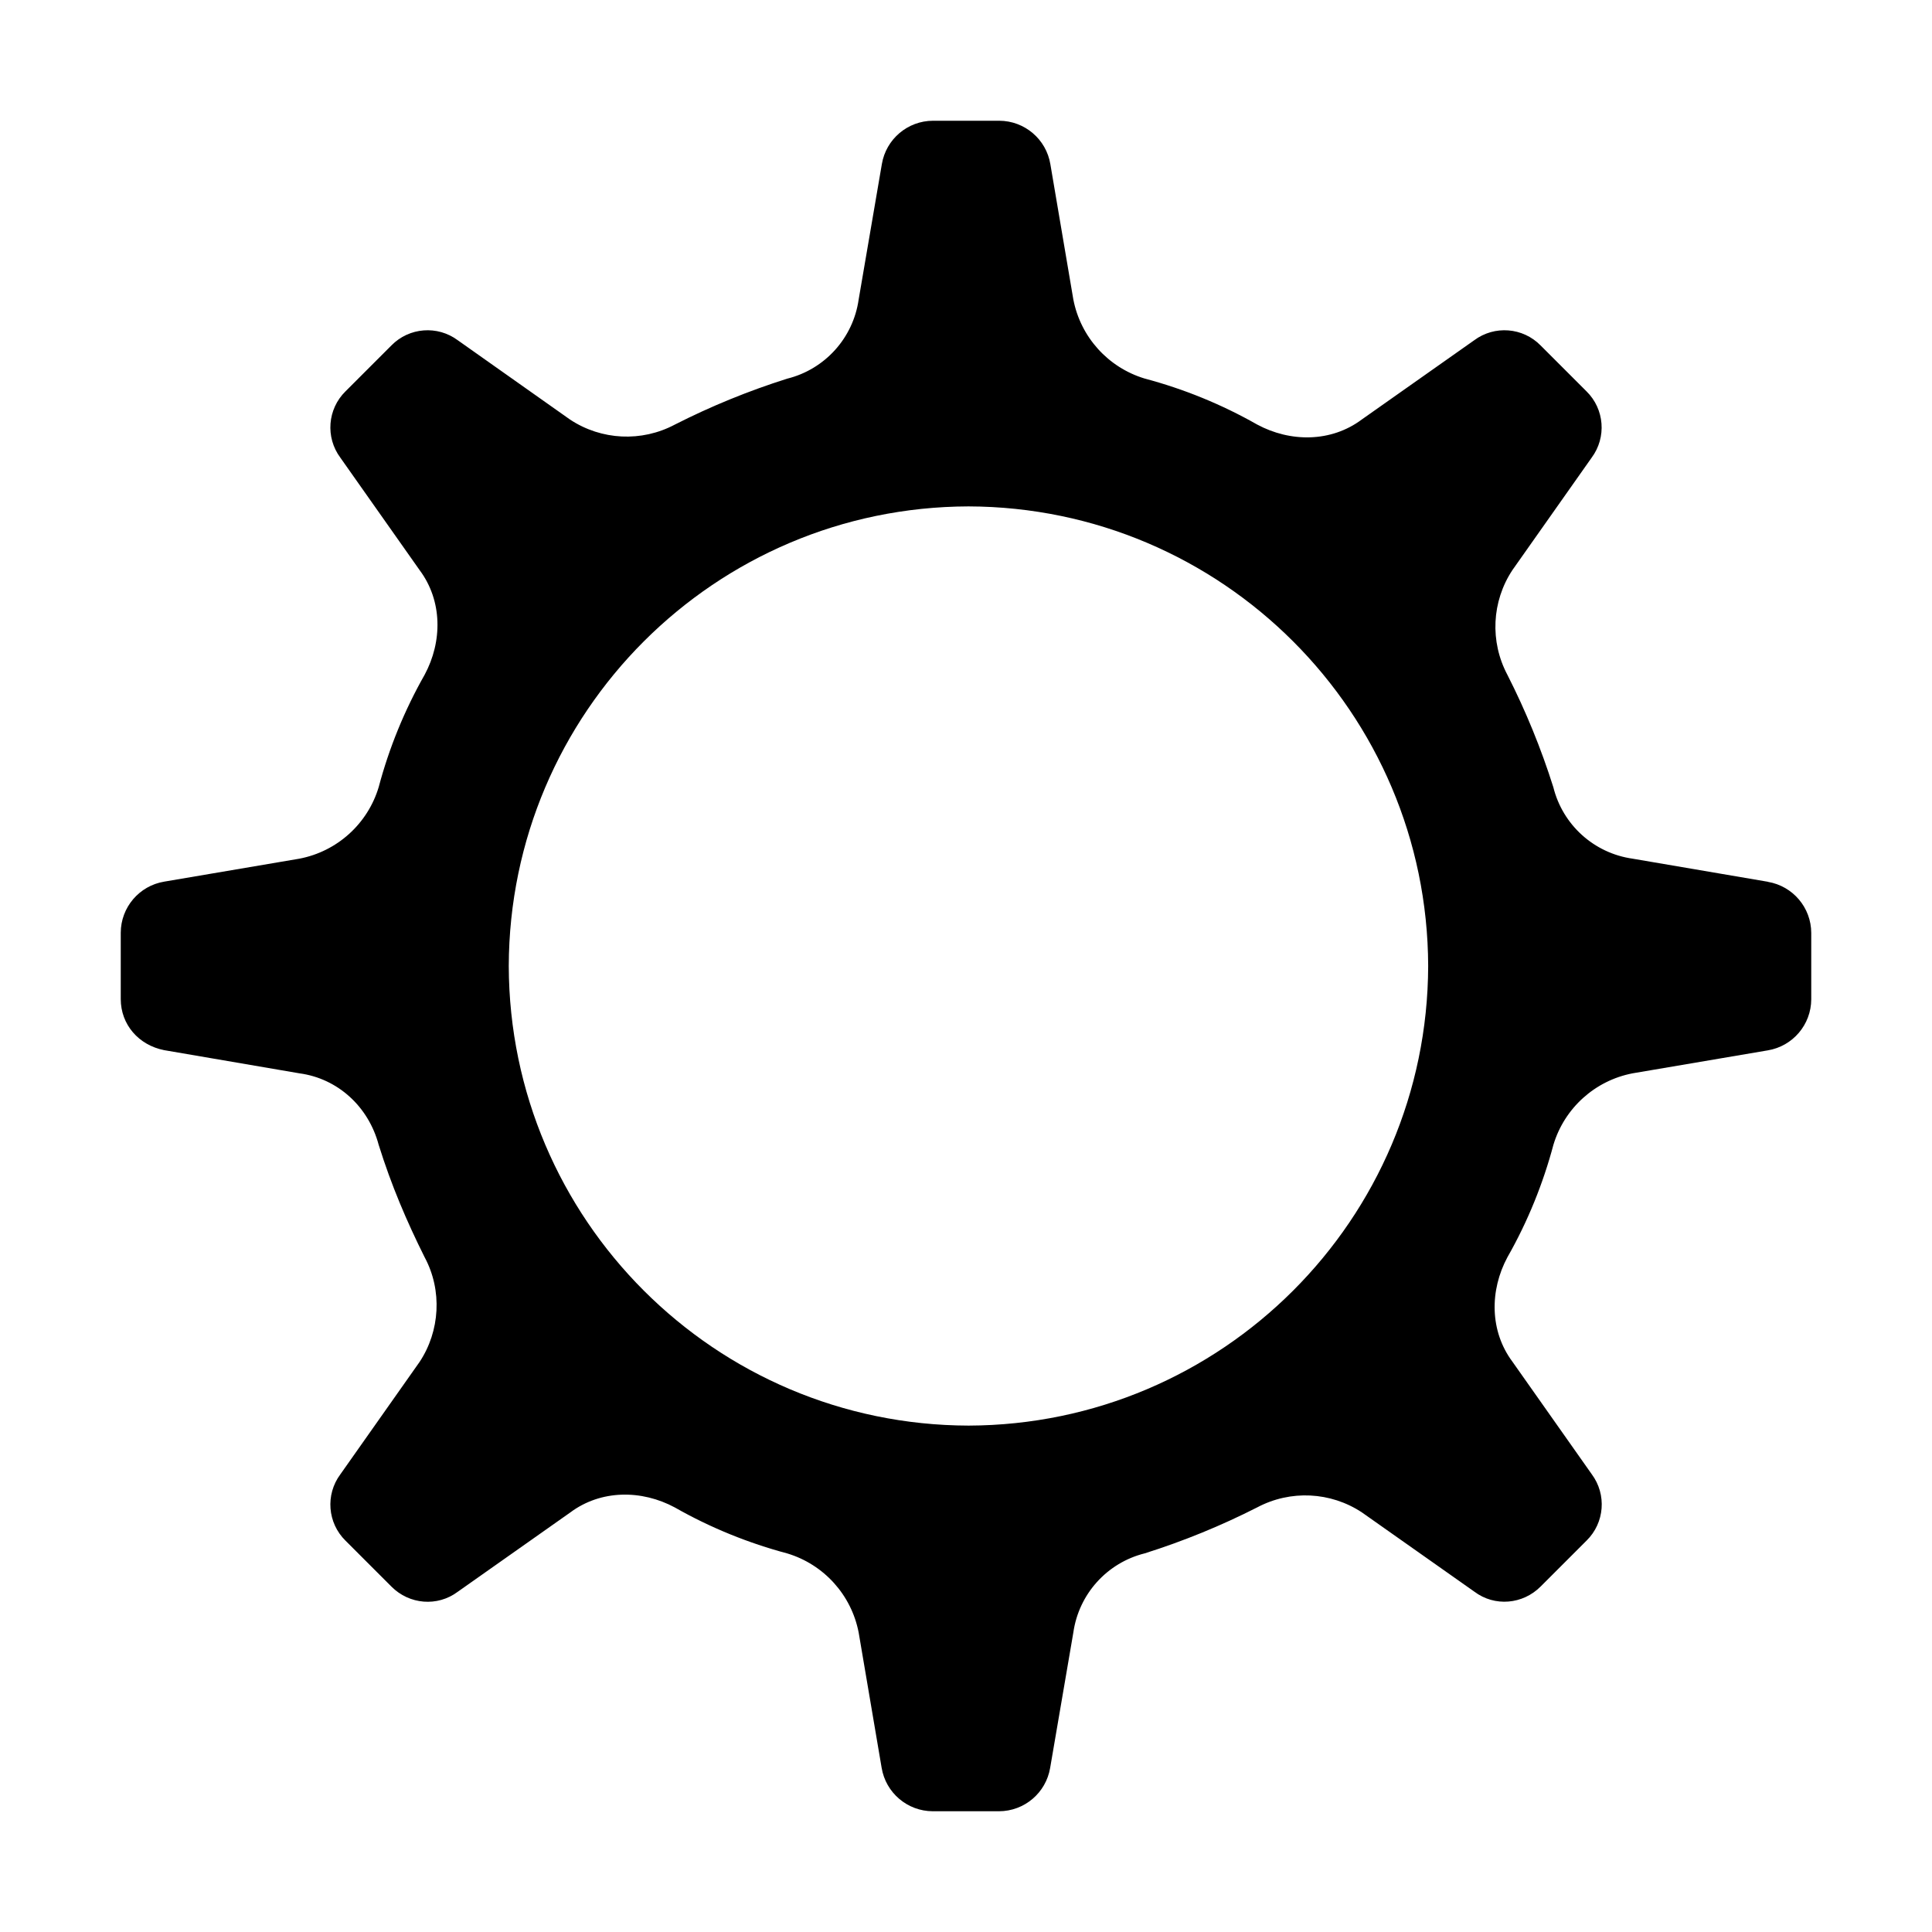
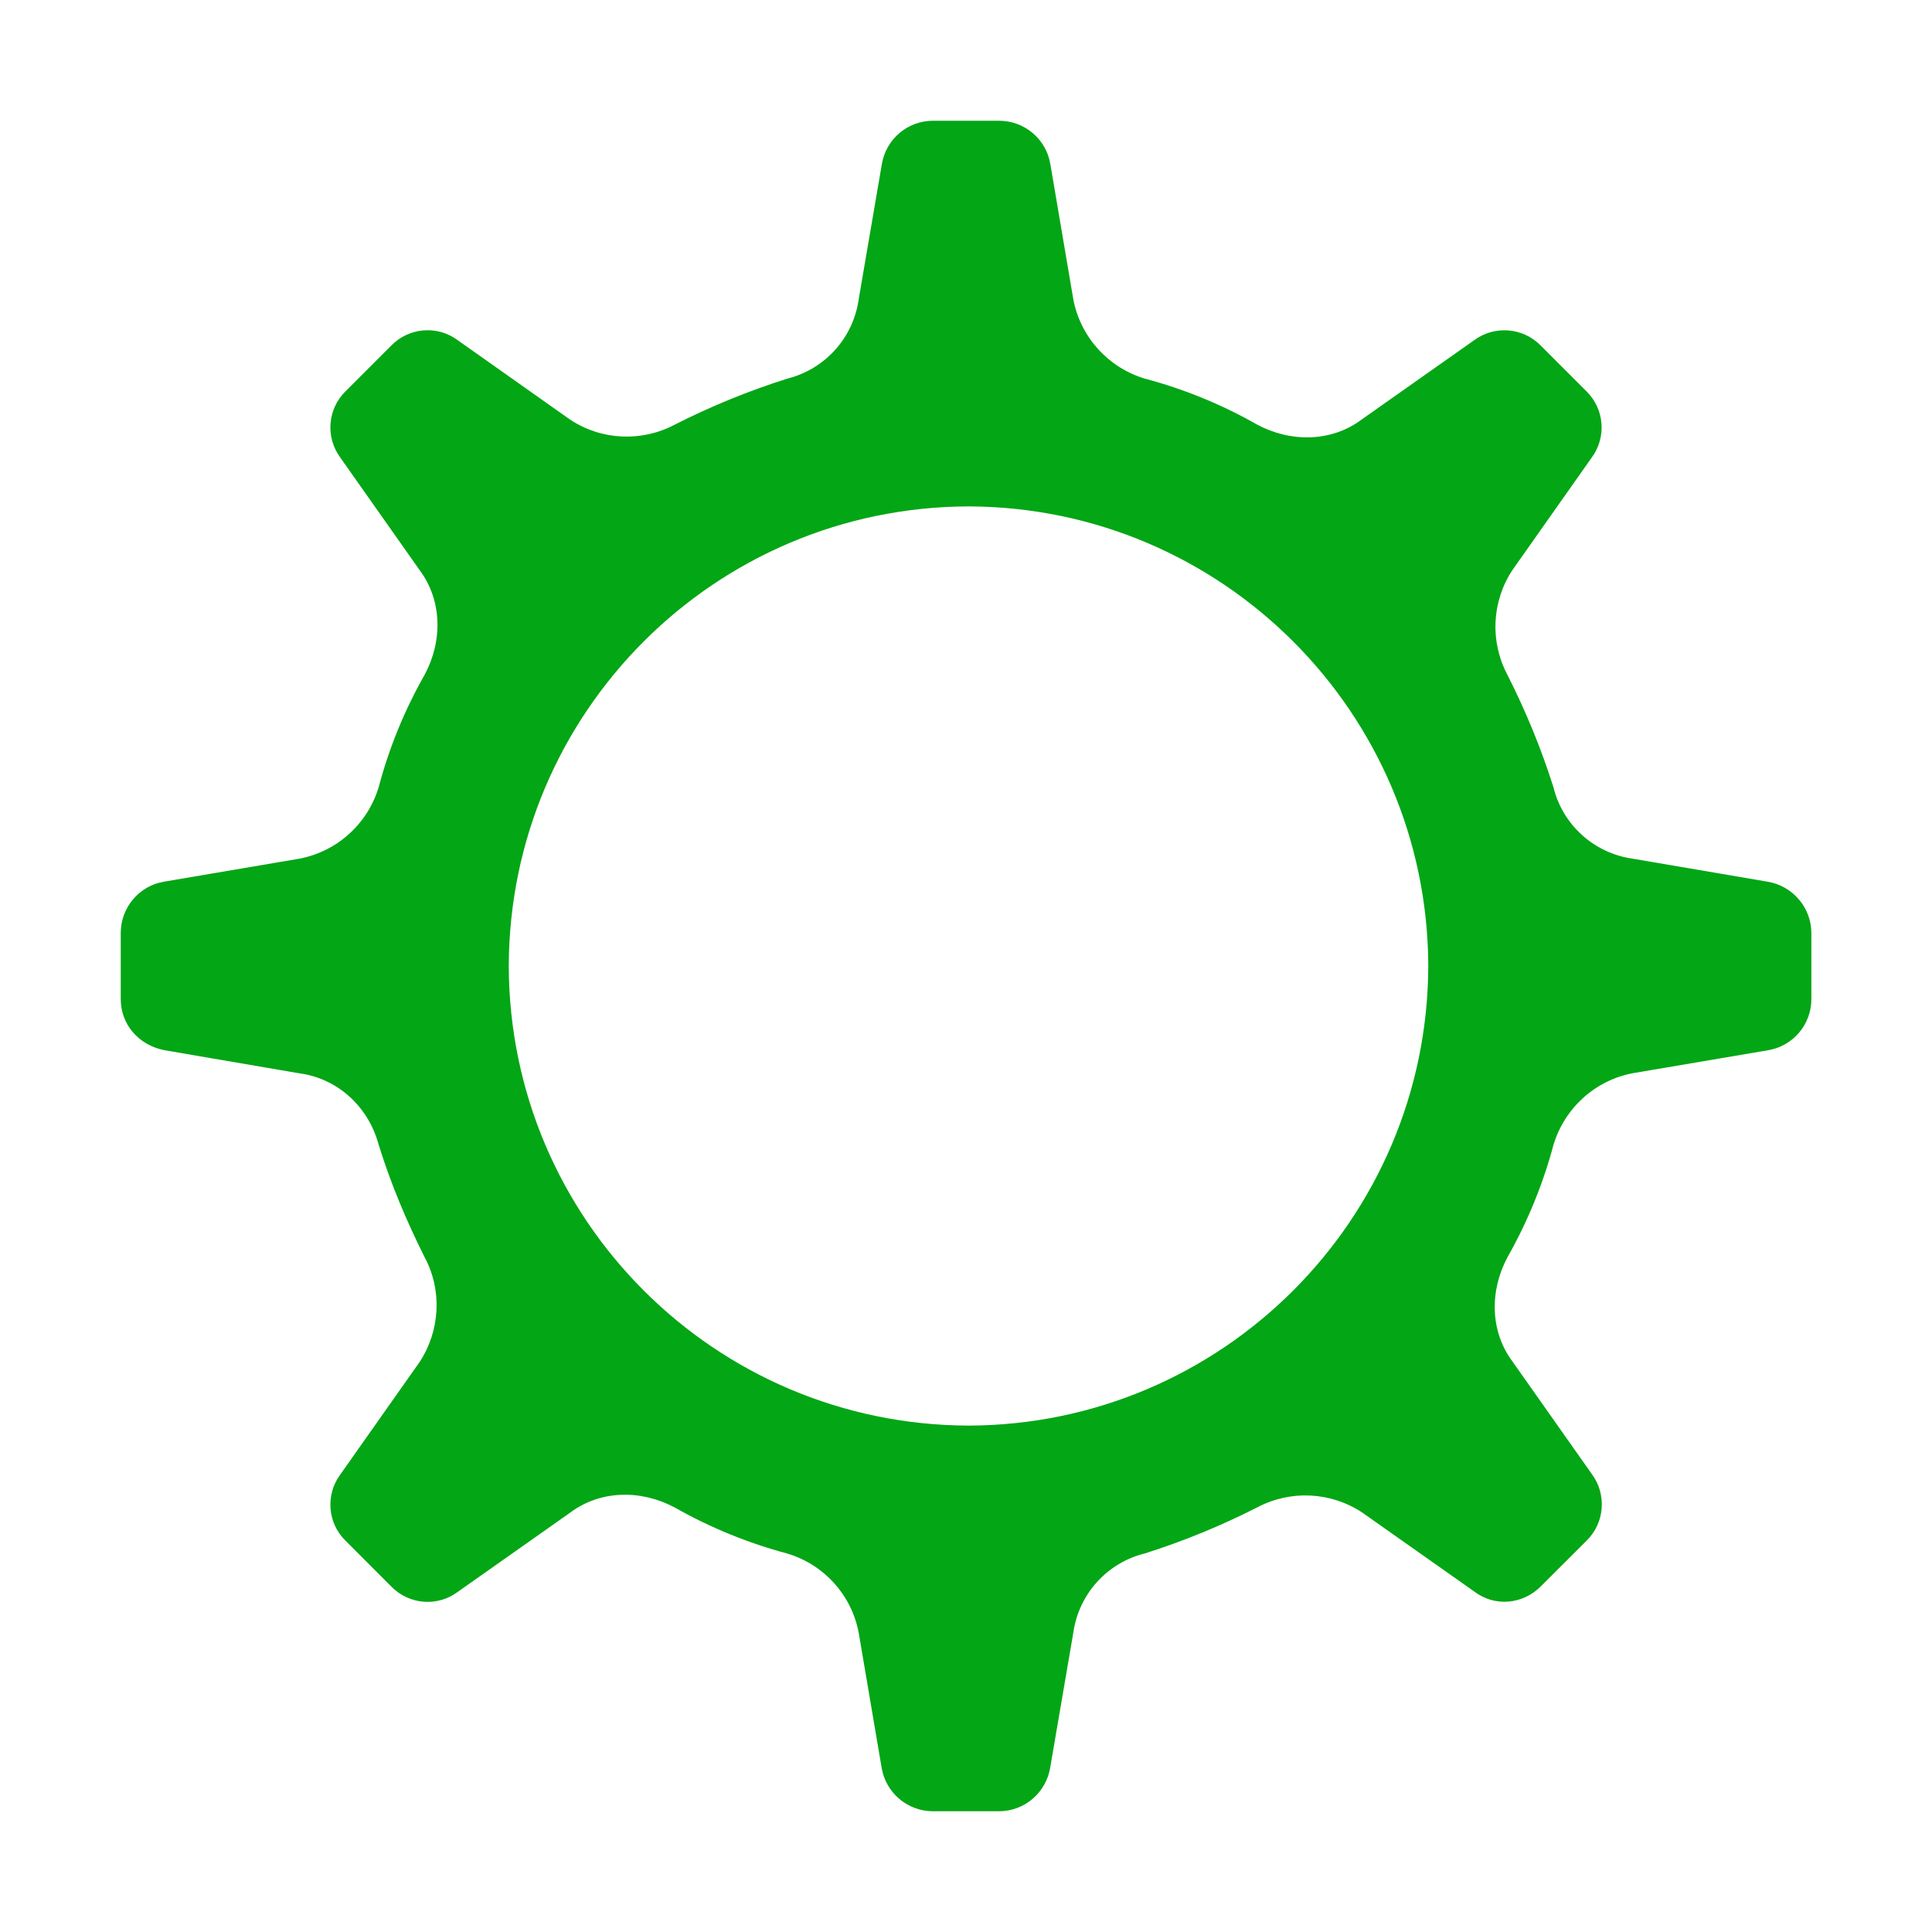
- <svg xmlns="http://www.w3.org/2000/svg" width="18" height="18" viewBox="0 0 18 18">
-   <g fill="none" fill-rule="evenodd">
-     <path fill="none" d="M0 0h18v18H0z" />
-     <path fill="#000" fill-rule="nonzero" d="M16.47 8.215L15.21 8a.889.889 0 0 1-.738-.666 6.88 6.88 0 0 0-.428-1.047.956.956 0 0 1 .047-.976l.738-1.047a.472.472 0 0 0-.048-.618l-.428-.428a.472.472 0 0 0-.618-.048l-1.047.738c-.286.214-.666.214-.976.047a4.41 4.41 0 0 0-1.047-.428A.96.96 0 0 1 10 2.79l-.214-1.26a.484.484 0 0 0-.476-.405h-.618a.484.484 0 0 0-.476.404L8 2.79a.889.889 0 0 1-.666.738 6.88 6.88 0 0 0-1.047.428.956.956 0 0 1-.976-.047L4.265 3.17a.472.472 0 0 0-.618.048l-.428.428a.472.472 0 0 0-.048.618l.738 1.047c.214.286.214.666.047.976a4.41 4.41 0 0 0-.428 1.047A.96.96 0 0 1 2.79 8l-1.26.214a.484.484 0 0 0-.405.476v.618c0 .238.167.429.404.476L2.79 10c.357.048.643.31.738.666.119.381.262.714.428 1.047.167.31.143.69-.047.976l-.738 1.047a.472.472 0 0 0 .048.618l.428.428c.166.167.428.19.618.048l1.047-.738c.286-.214.666-.214.976-.047.333.19.69.333 1.047.428A.96.96 0 0 1 8 15.21l.214 1.26a.484.484 0 0 0 .476.405h.618a.484.484 0 0 0 .476-.404L10 15.21a.889.889 0 0 1 .666-.738 6.88 6.88 0 0 0 1.047-.428.956.956 0 0 1 .976.047l1.047.738c.19.143.452.119.618-.048l.428-.428a.472.472 0 0 0 .048-.618l-.738-1.047c-.214-.286-.214-.666-.047-.976.19-.333.333-.69.428-1.047A.96.96 0 0 1 15.21 10l1.26-.214a.484.484 0 0 0 .405-.476v-.618a.484.484 0 0 0-.404-.476zm-7.446 5.067A4.295 4.295 0 0 1 4.74 9a4.295 4.295 0 0 1 4.283-4.282A4.295 4.295 0 0 1 13.306 9a4.295 4.295 0 0 1-4.282 4.282z" />
+ <svg xmlns="http://www.w3.org/2000/svg" version="1.1" id="Layer_1" x="0px" y="0px" width="18px" height="18px" viewBox="0 0 18 18" enable-background="new 0 0 18 18" xml:space="preserve">
+   <g>
+     <path fill="none" d="M0,0h18v18H0V0z" />
+     <path fill="#03A615" d="M16.471,8.215L15.21,8c-0.358-0.051-0.651-0.314-0.737-0.666c-0.114-0.36-0.258-0.71-0.429-1.047   c-0.164-0.31-0.146-0.684,0.047-0.976l0.738-1.047c0.14-0.189,0.12-0.453-0.048-0.618l-0.428-0.428   c-0.166-0.168-0.43-0.188-0.619-0.048l-1.047,0.738c-0.285,0.214-0.666,0.214-0.976,0.047c-0.329-0.187-0.681-0.331-1.047-0.428   C10.324,3.424,10.067,3.14,10,2.79L9.786,1.53C9.748,1.297,9.547,1.126,9.31,1.125H8.692c-0.236,0-0.437,0.171-0.476,0.404L8,2.79   C7.949,3.149,7.686,3.44,7.334,3.528c-0.36,0.114-0.71,0.257-1.047,0.428C5.978,4.12,5.603,4.103,5.311,3.909L4.265,3.17   C4.076,3.029,3.812,3.05,3.647,3.218L3.219,3.646C3.051,3.811,3.031,4.075,3.171,4.264l0.738,1.047   c0.214,0.286,0.214,0.666,0.047,0.976C3.769,6.616,3.625,6.968,3.528,7.334C3.425,7.676,3.141,7.933,2.79,8L1.53,8.214   C1.297,8.252,1.126,8.454,1.125,8.69v0.618c0,0.238,0.167,0.428,0.404,0.476L2.79,10c0.357,0.048,0.643,0.311,0.738,0.666   c0.119,0.381,0.262,0.714,0.428,1.047c0.167,0.311,0.143,0.689-0.047,0.977l-0.738,1.047c-0.14,0.189-0.12,0.453,0.048,0.617   l0.428,0.429c0.166,0.167,0.428,0.19,0.618,0.048l1.047-0.738c0.286-0.214,0.666-0.214,0.976-0.047   c0.333,0.189,0.69,0.333,1.047,0.428C7.676,14.576,7.933,14.859,8,15.21l0.214,1.26c0.039,0.233,0.24,0.404,0.476,0.405h0.618   c0.236,0,0.437-0.172,0.476-0.404L10,15.21c0.051-0.358,0.314-0.65,0.666-0.737c0.36-0.114,0.711-0.258,1.047-0.429   c0.31-0.164,0.684-0.146,0.977,0.047l1.047,0.738c0.189,0.144,0.451,0.119,0.617-0.048l0.429-0.428   c0.168-0.166,0.188-0.43,0.048-0.619l-0.738-1.047c-0.214-0.285-0.214-0.666-0.047-0.976c0.189-0.333,0.333-0.69,0.428-1.047   c0.104-0.341,0.387-0.598,0.737-0.665l1.261-0.214c0.232-0.038,0.404-0.239,0.404-0.476V8.692   C16.875,8.456,16.703,8.255,16.471,8.215L16.471,8.215z M9.024,13.282C6.661,13.275,4.747,11.363,4.74,9   c0.007-2.362,1.92-4.275,4.283-4.282c2.362,0.007,4.276,1.92,4.284,4.282C13.299,11.361,11.386,13.275,9.024,13.282z" />
  </g>
</svg>
